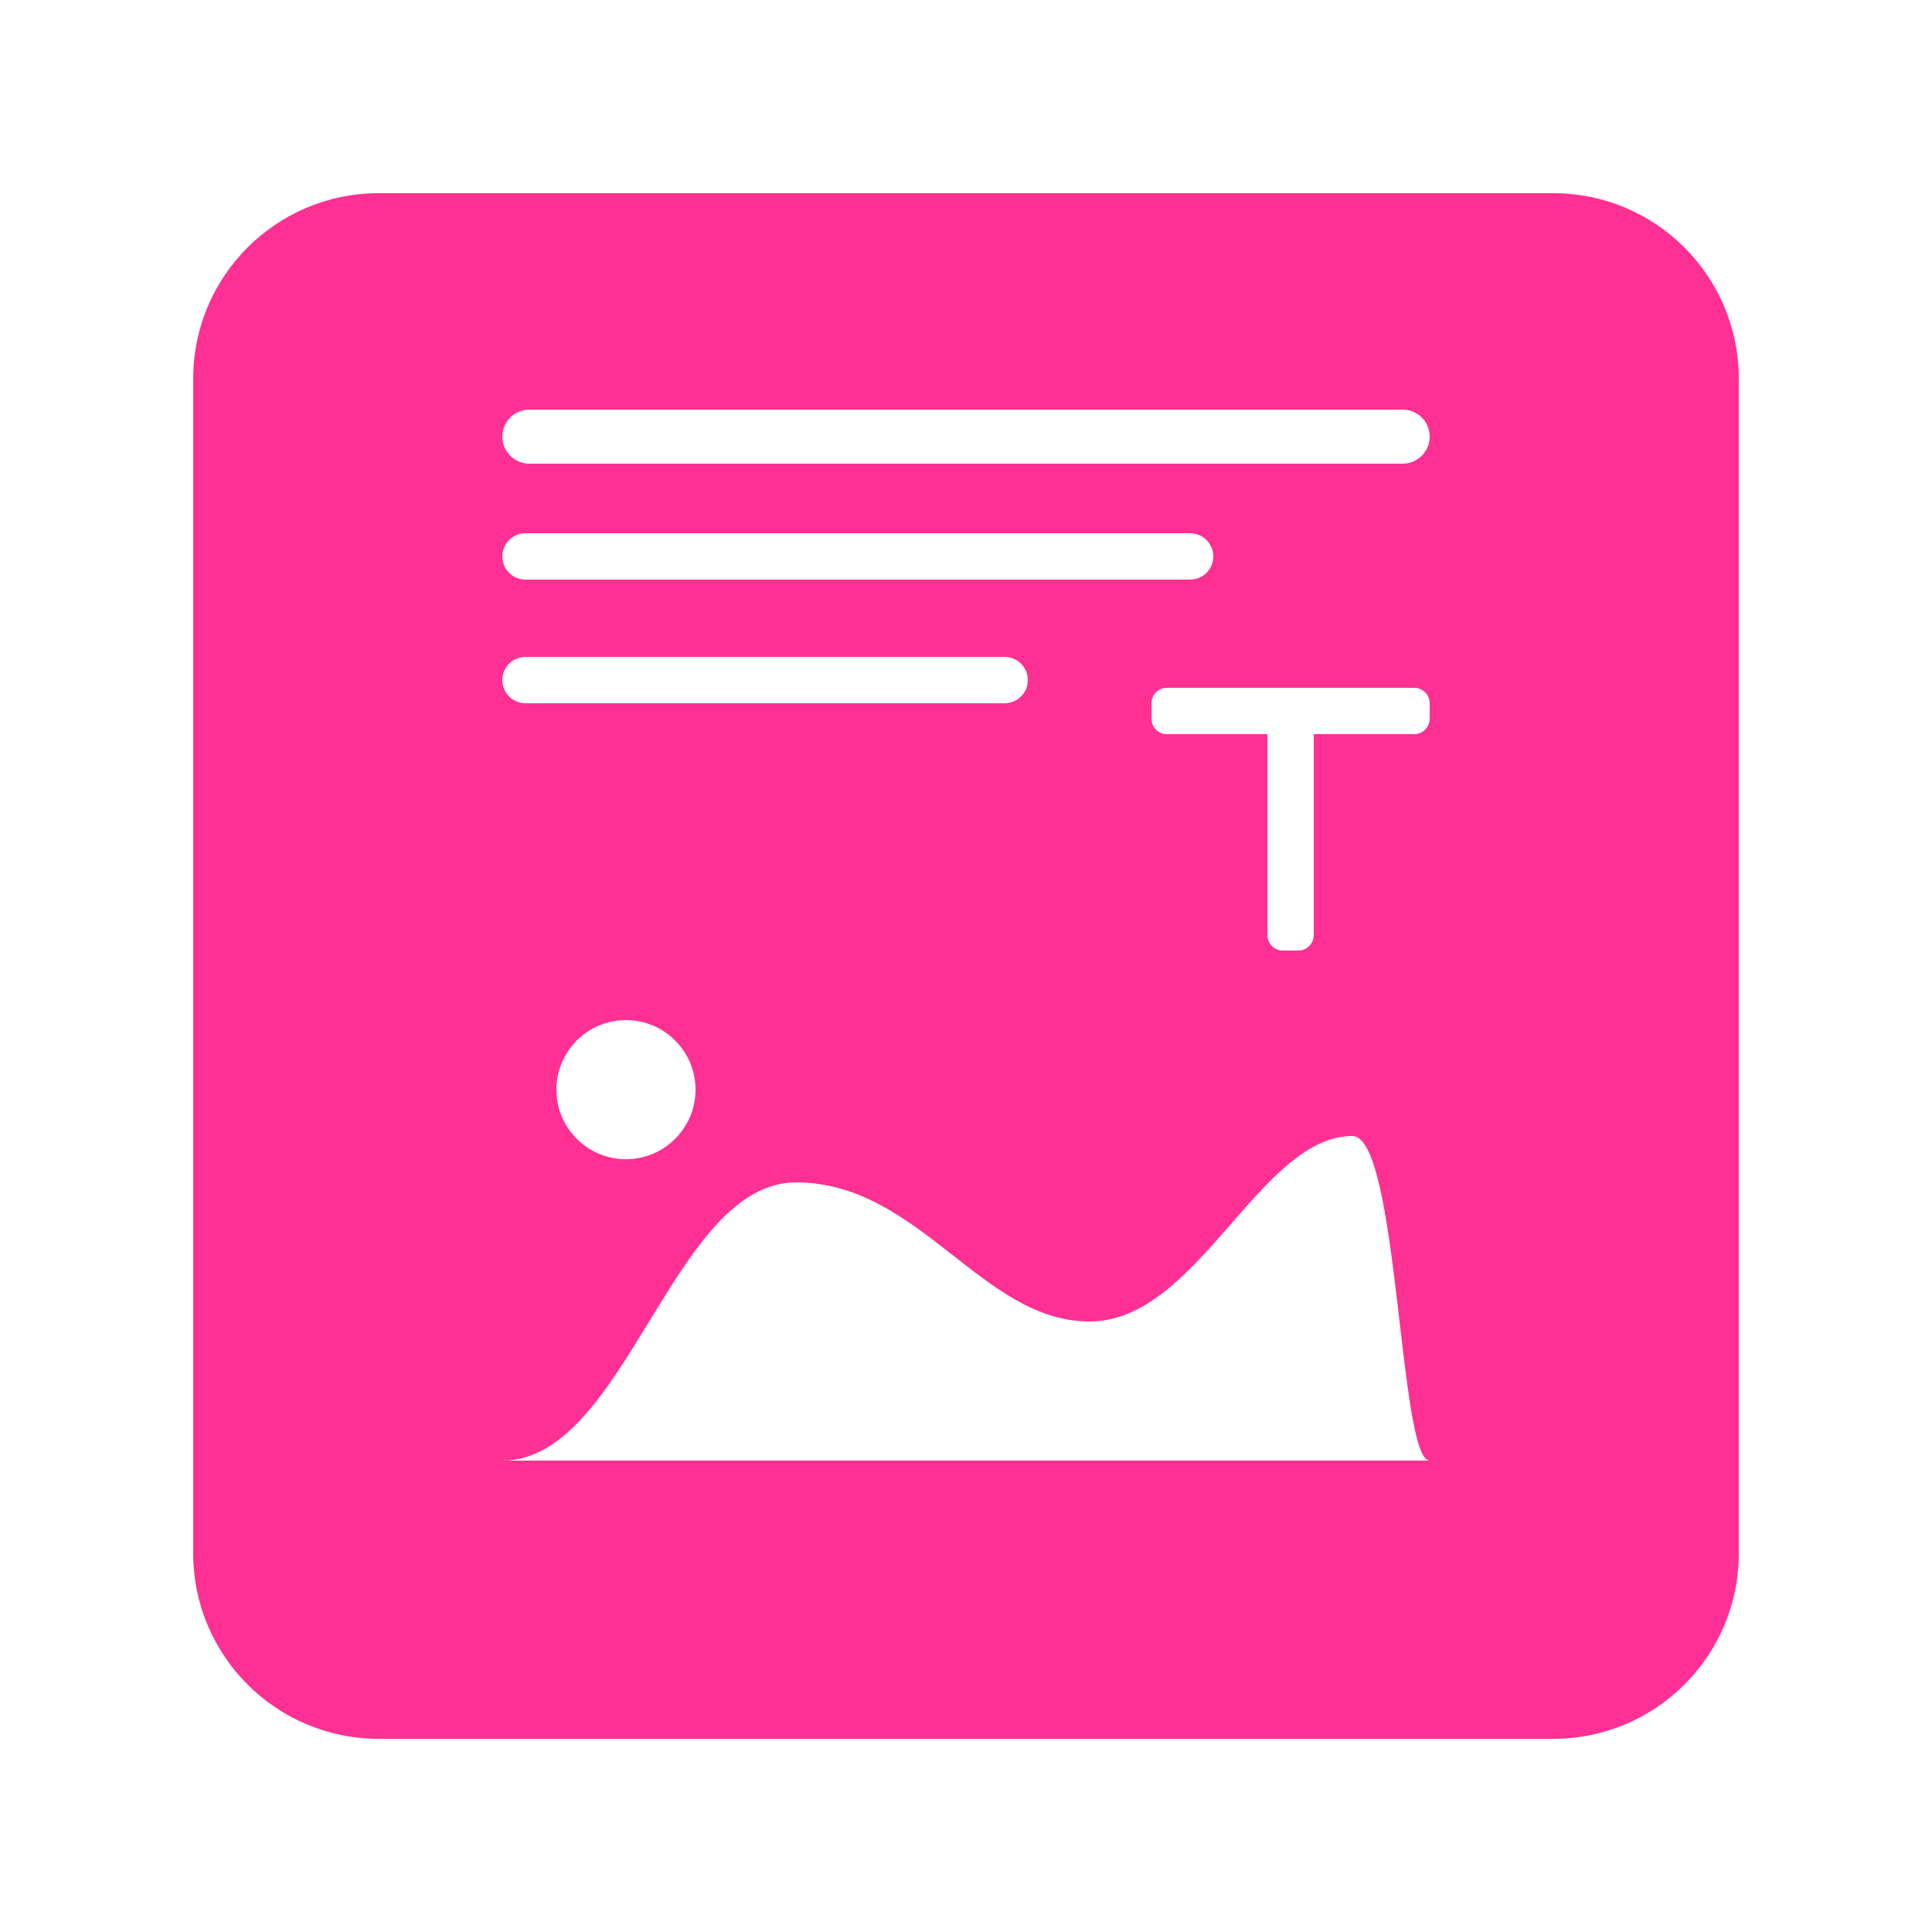
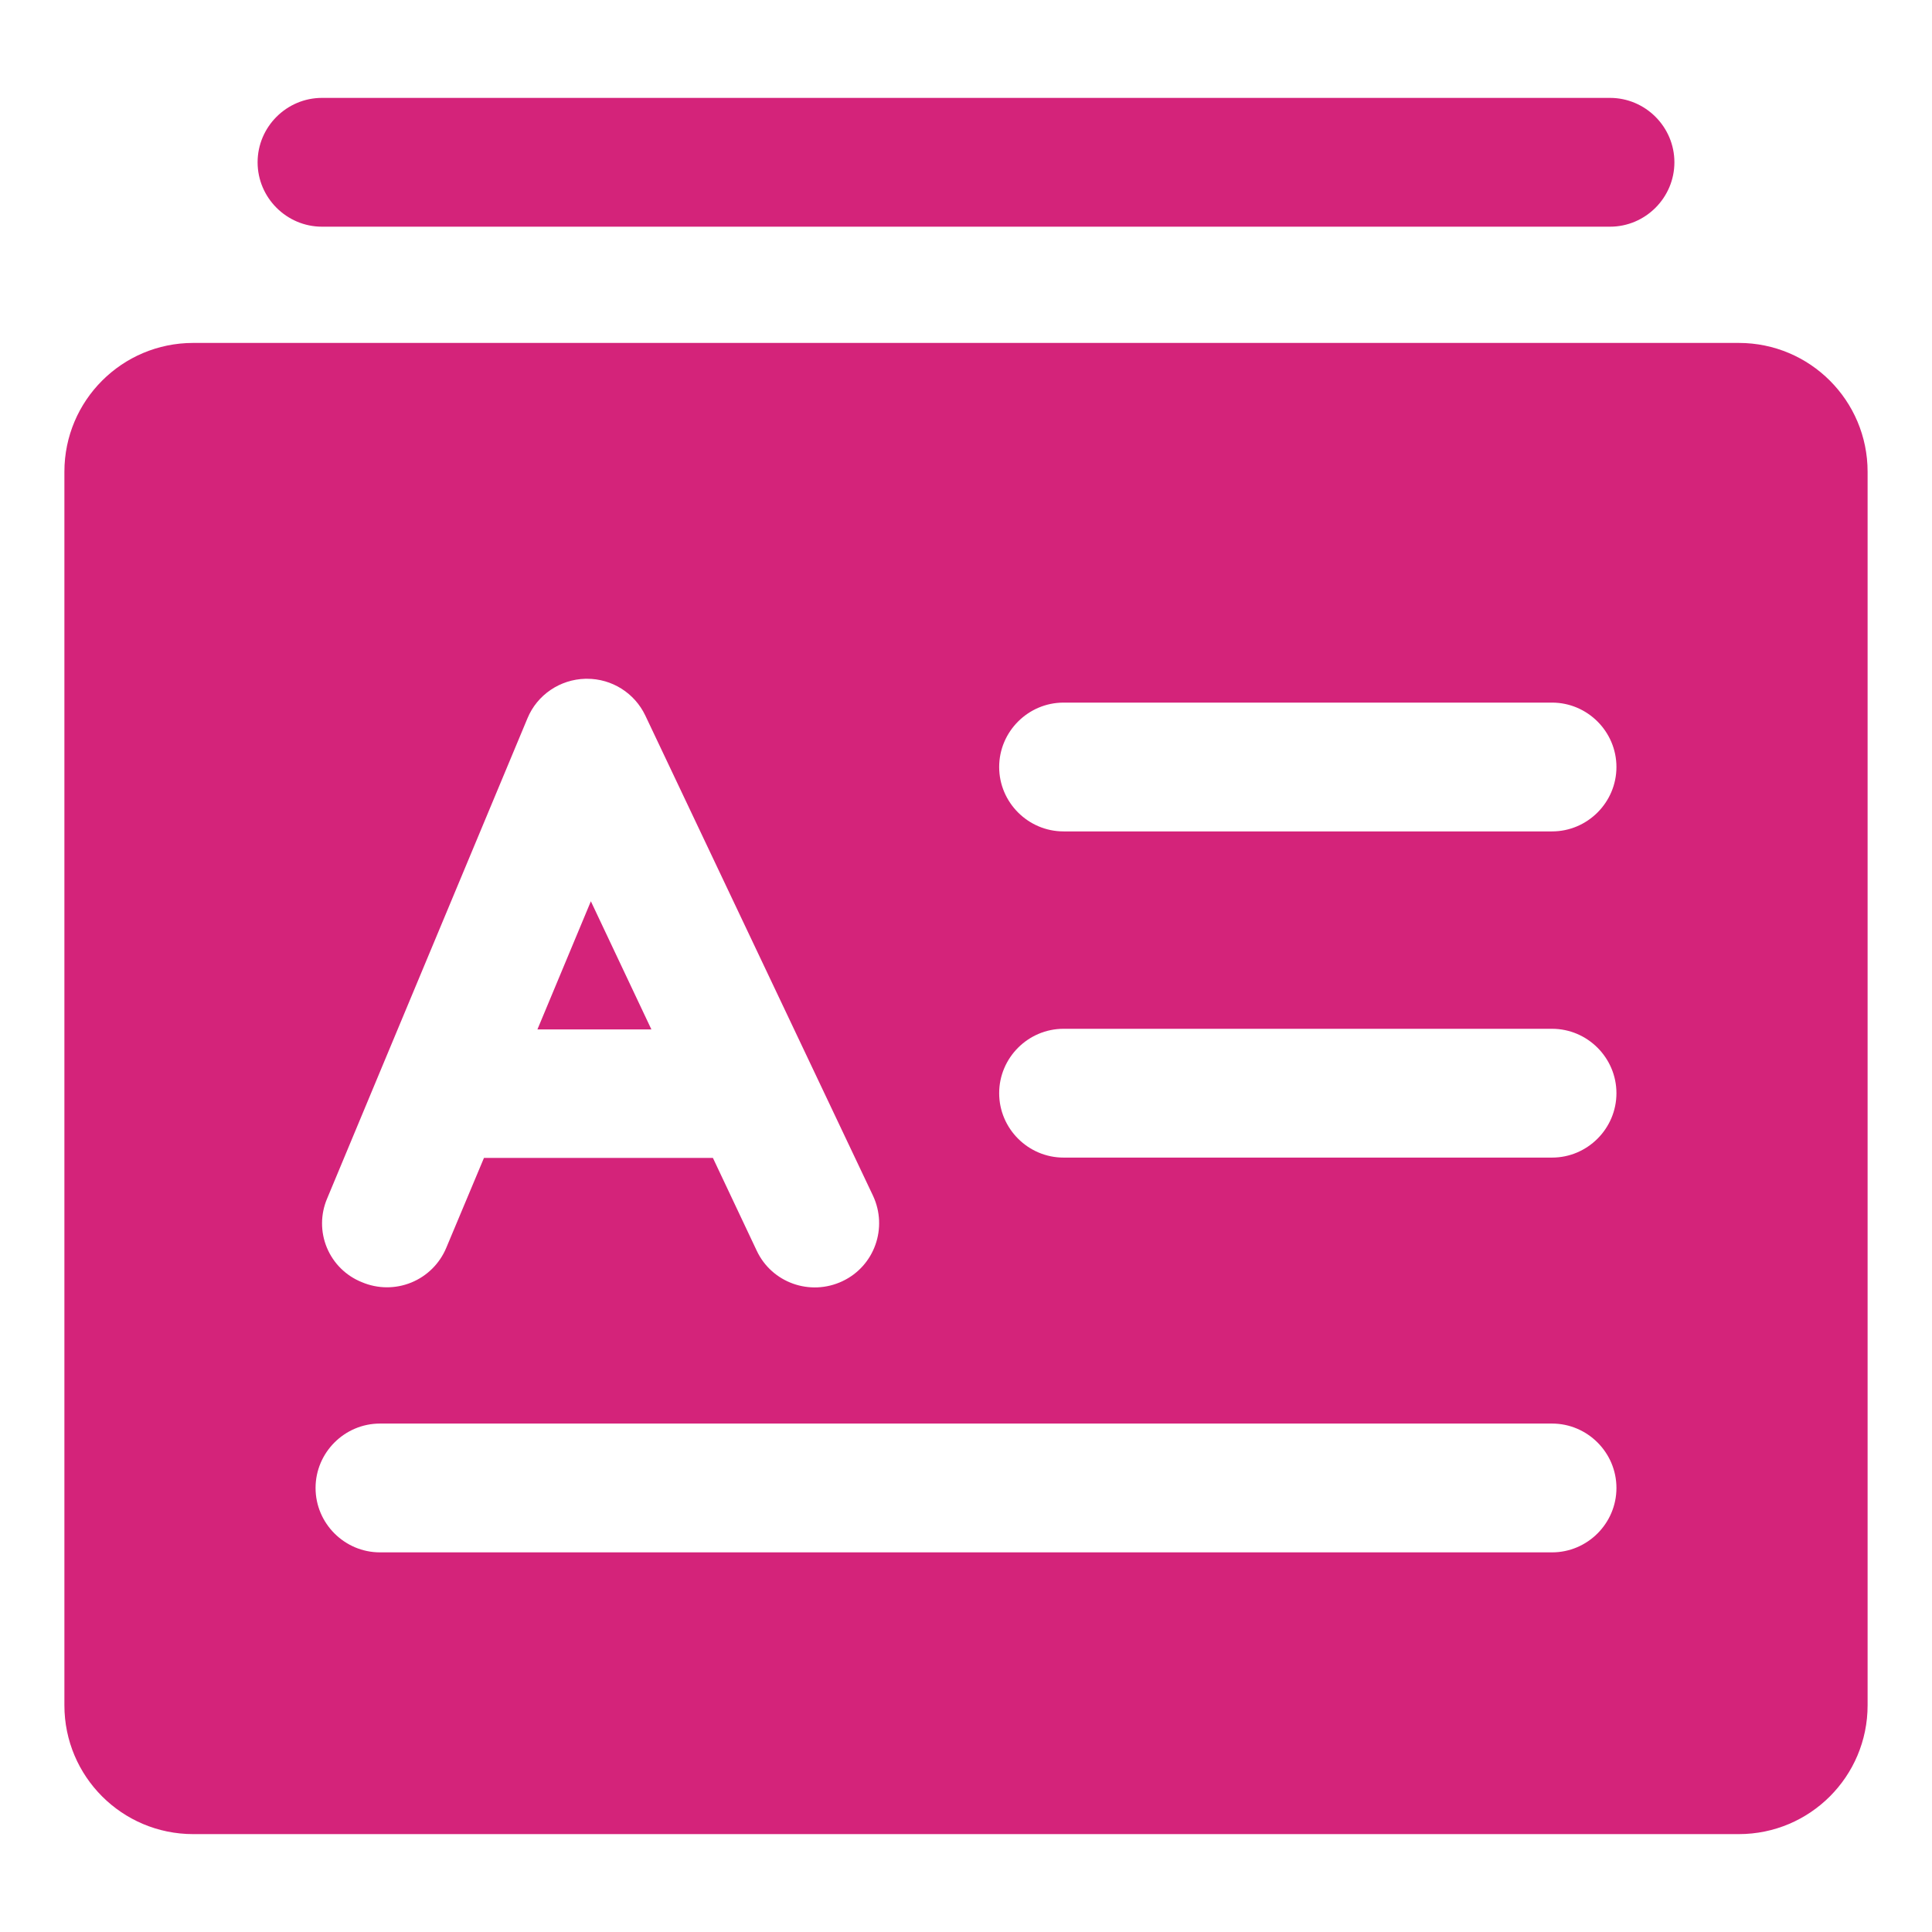
- <svg xmlns="http://www.w3.org/2000/svg" width="200" height="200" viewBox="-25 -25 250 250" fill="none">
-   <path fill-rule="evenodd" clip-rule="evenodd" d="M24 0C10.745 0 0 10.745 0 24V176C0 189.255 10.745 200 24 200H176C189.255 200 200 189.255 200 176V24C200 10.745 189.255 0 176 0H24ZM43.5 28H156.5a3.5,3.5 0 0 1 3.5,3.5V31.5a3.5,3.5 0 0 1 -3.5,3.5H43.5a3.5,3.5 0 0 1 -3.5,-3.5V31.5a3.5,3.5 0 0 1 3.5,-3.5ZM43 44H129a3,3 0 0 1 3,3V47a3,3 0 0 1 -3,3H43a3,3 0 0 1 -3,-3V47a3,3 0 0 1 3,-3ZM43 60H105a3,3 0 0 1 3,3V63a3,3 0 0 1 -3,3H43a3,3 0 0 1 -3,-3V63a3,3 0 0 1 3,-3ZM126 64L158 64A2,2 0 0 1 160 66L160 68A2,2 0 0 1 158 70L126 70A2,2 0 0 1 124 68L124 66A2,2 0 0 1 126 64ZM139 70L145 70L145 96A2,2 0 0 1 143 98L141 98A2,2 0 0 1 139 96ZM65 116A9,9 0 1,1 47 116A9,9 0 1,1 65 116ZM40 164C56 164,62 128,78 128C94 128,102 146,116 146C130 146,138 122,150 122C156 122,156 164,160 164Z" fill="#FF3093" />
+ <svg xmlns="http://www.w3.org/2000/svg" t="1785810761350" class="icon" viewBox="0 0 1024 1024" version="1.1" p-id="12437" width="200" height="200">
+   <path d="M921.6 181.76H102.4c-37.717 0-68.267 30.549-68.267 68.267v653.824c0 37.717 30.549 68.267 68.267 68.267h819.2c37.717 0 68.267-30.549 68.267-68.267V250.027c0-37.717-30.549-68.267-68.267-68.267zM173.397 635.221l28.672-68.779 77.483-185.685c5.12-12.459 17.237-20.651 30.72-20.992h0.853a34.133 34.133 0 0 1 30.891 19.456l120.661 254.464c8.021 17.067 0.853 37.376-16.213 45.397-17.067 8.021-37.376 0.853-45.397-16.213l-23.211-49.152h-121.344l-19.968 47.616a34.031 34.031 0 0 1-44.715 18.261 33.553 33.553 0 0 1-18.432-44.373zM822.613 822.784H201.387c-18.773 0-34.133-15.36-34.133-34.133s15.36-34.133 34.133-34.133h621.227c18.773 0 34.133 15.36 34.133 34.133s-15.36 34.133-34.133 34.133z m0-209.237H563.712c-18.773 0-34.133-15.36-34.133-34.133s15.36-34.133 34.133-34.133H822.613c18.773 0 34.133 15.36 34.133 34.133s-15.36 34.133-34.133 34.133z m0-172.885H563.712c-18.773 0-34.133-15.36-34.133-34.133s15.36-34.133 34.133-34.133H822.613c18.773 0 34.133 15.36 34.133 34.133s-15.36 34.133-34.133 34.133z" fill="#d4237a" p-id="12438" />
+   <path d="M313.173 477.696l-28.331 67.925h60.416z" fill="#d4237a" p-id="12439" />
+   <path d="M853.333 120.149H170.667c-18.773 0-34.133-15.36-34.133-34.133s15.36-34.133 34.133-34.133h682.667c18.773 0 34.133 15.36 34.133 34.133s-15.36 34.133-34.133 34.133z" fill="#d4237a" p-id="12440" />
</svg>
